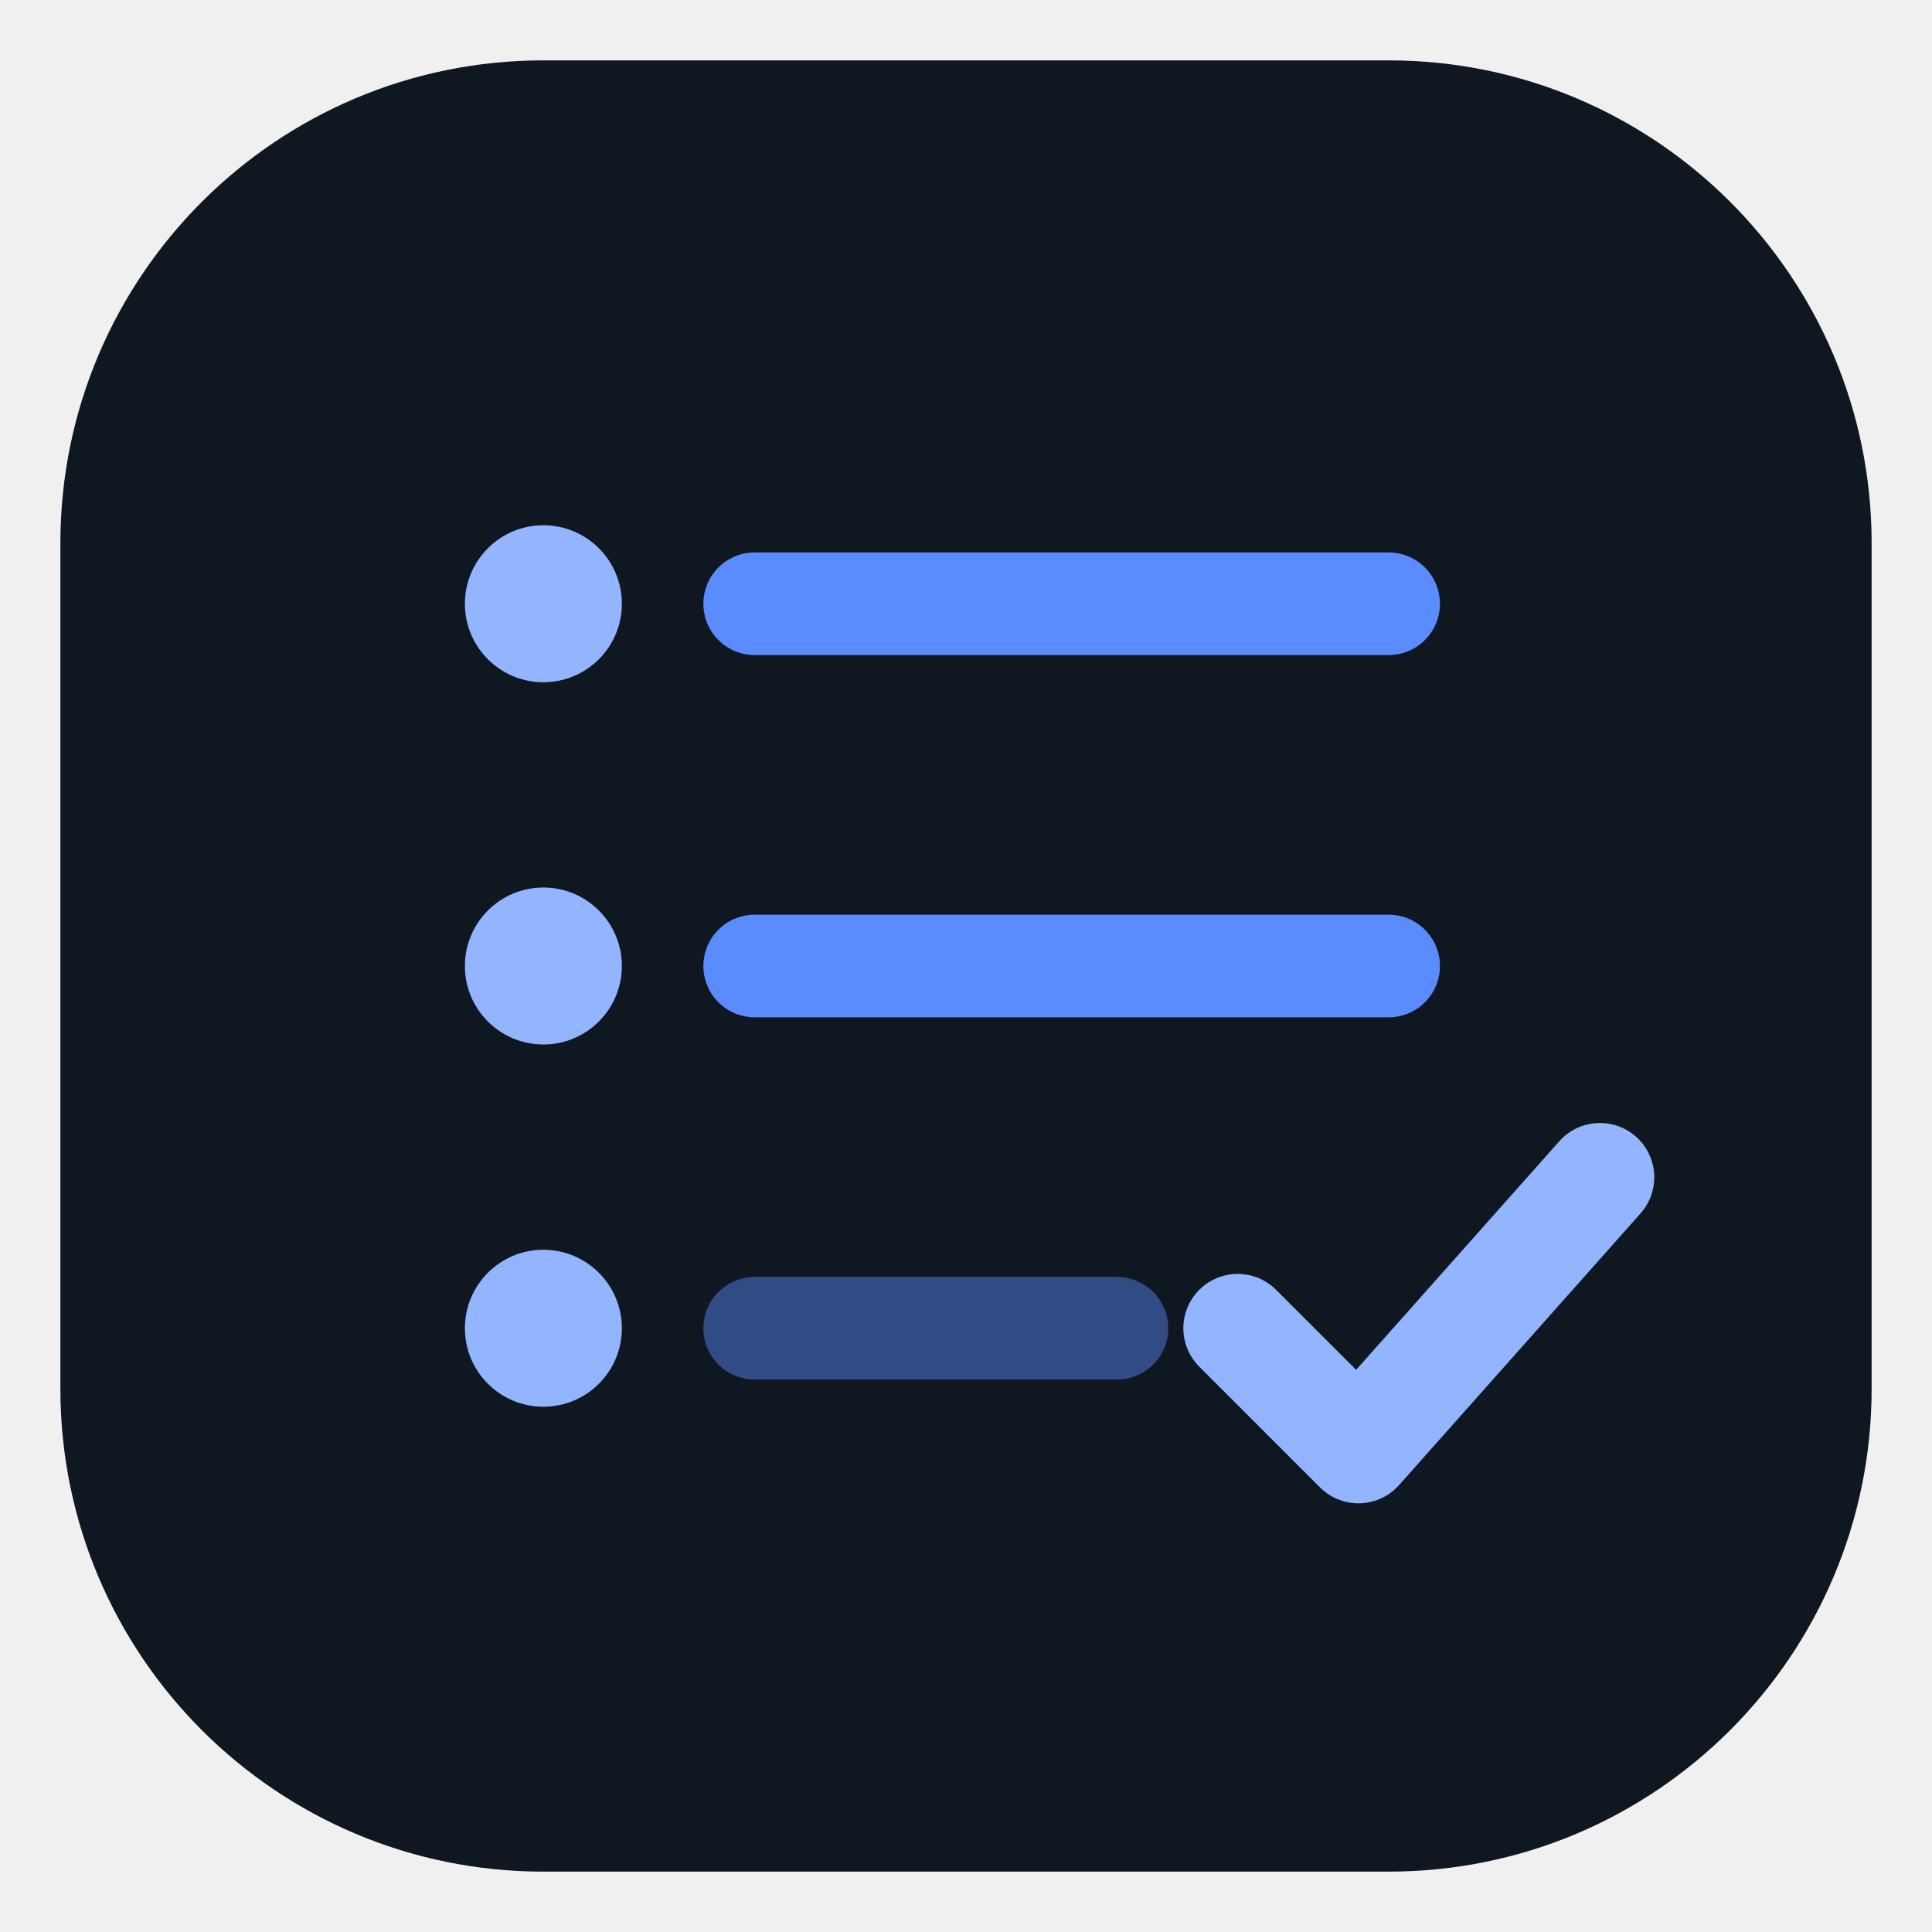
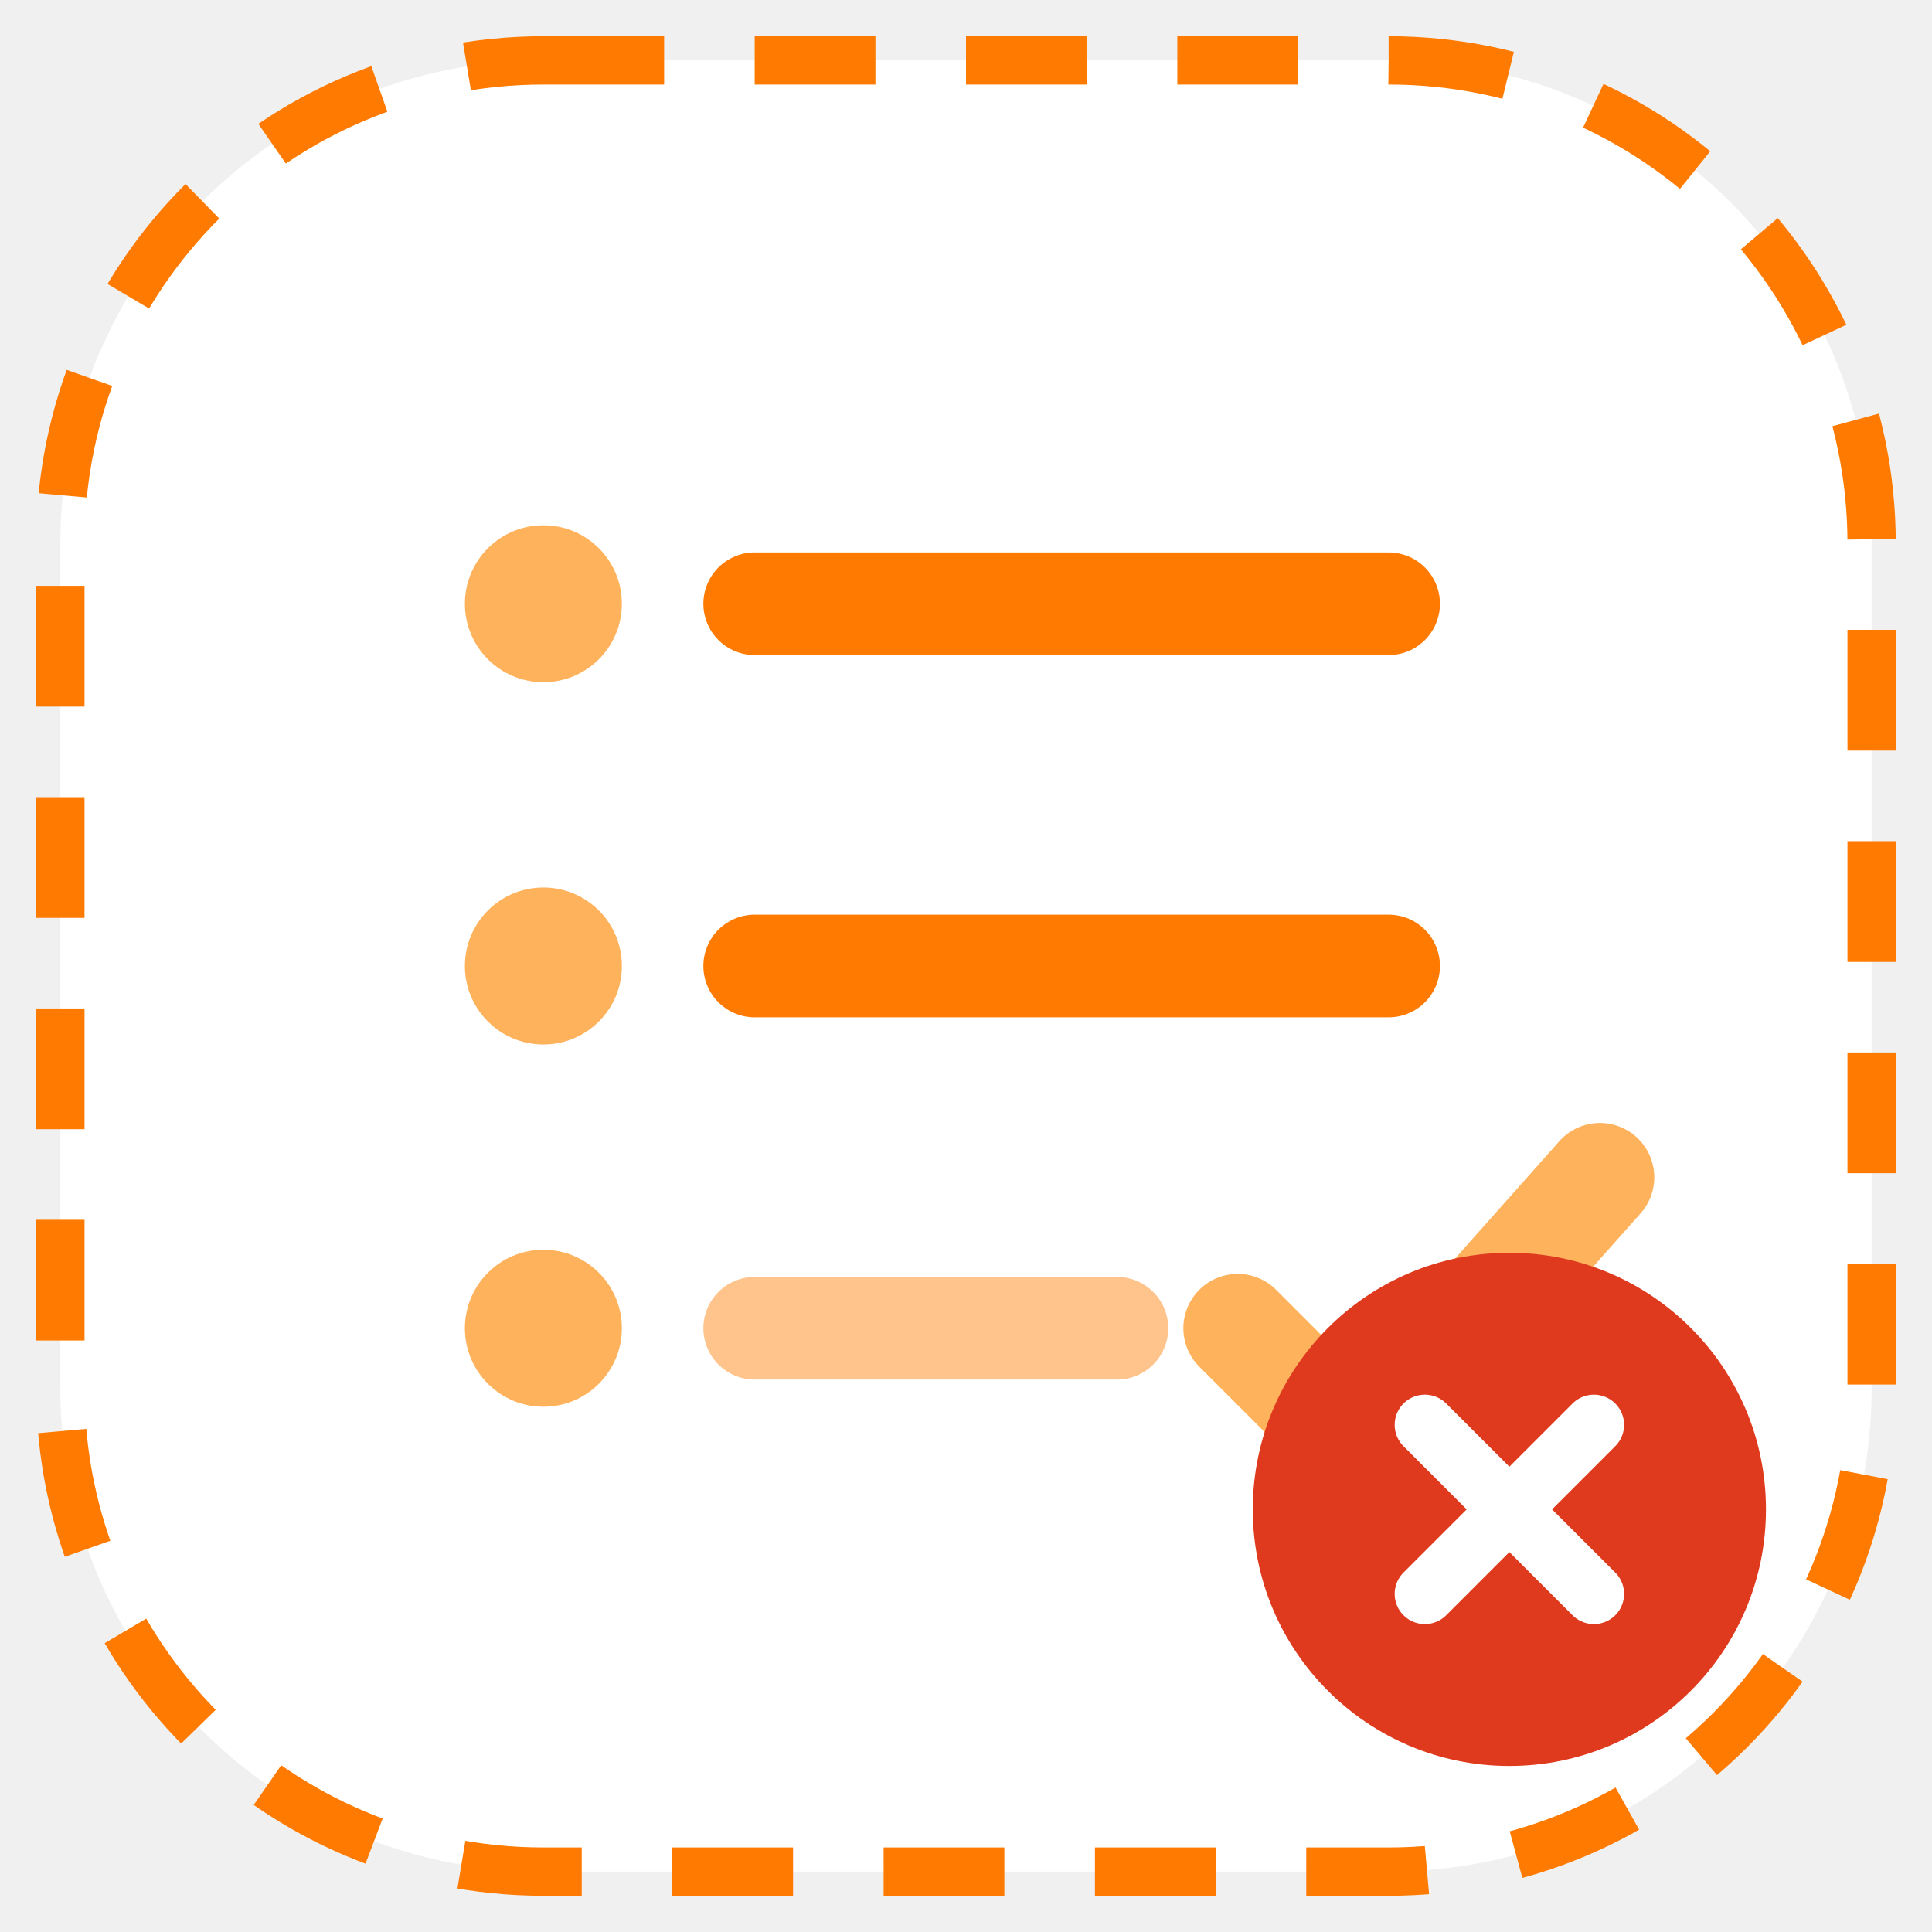
<svg xmlns="http://www.w3.org/2000/svg" viewBox="0 0 64 64" width="64" height="64" role="img" aria-label="Choice">
-   <rect x="2" y="2" width="60" height="60" rx="16" fill="#0F1720" />
-   <circle cx="18" cy="20" r="2.6" fill="#93B4FF" />
-   <circle cx="18" cy="32" r="2.6" fill="#93B4FF" />
-   <circle cx="18" cy="44" r="2.6" fill="#93B4FF" />
-   <path d="M25 20h21M25 32h21" stroke="#5B8CFF" stroke-width="3.4" stroke-linecap="round" />
-   <path d="M25 44h12" stroke="#5B8CFF" stroke-width="3.4" stroke-linecap="round" opacity=".45" />
-   <path d="M41 44l4 4 8-9" stroke="#93B4FF" stroke-width="3.6" stroke-linecap="round" stroke-linejoin="round" fill="none" />
+   <rect x="2" y="2" width="60" height="60" rx="16" fill="#FFFFFF" stroke="#FF7A00" stroke-width="1.6" stroke-dasharray="4 3" />
+   <circle cx="18" cy="20" r="2.6" fill="#FFB25C" />
+   <circle cx="18" cy="32" r="2.6" fill="#FFB25C" />
+   <circle cx="18" cy="44" r="2.6" fill="#FFB25C" />
+   <path d="M25 20h21M25 32h21" stroke="#FF7A00" stroke-width="3.4" stroke-linecap="round" />
+   <path d="M25 44h12" stroke="#FF7A00" stroke-width="3.4" stroke-linecap="round" opacity=".45" />
+   <path d="M41 44l4 4 8-9" stroke="#FFB25C" stroke-width="3.6" stroke-linecap="round" stroke-linejoin="round" fill="none" />
+   <circle cx="50" cy="50" r="8.5" fill="#E03A1E" />
+   <path d="M47.2 47.2l5.6 5.6M52.8 47.2l-5.6 5.6" stroke="#FFFFFF" stroke-width="2" stroke-linecap="round" />
</svg>
